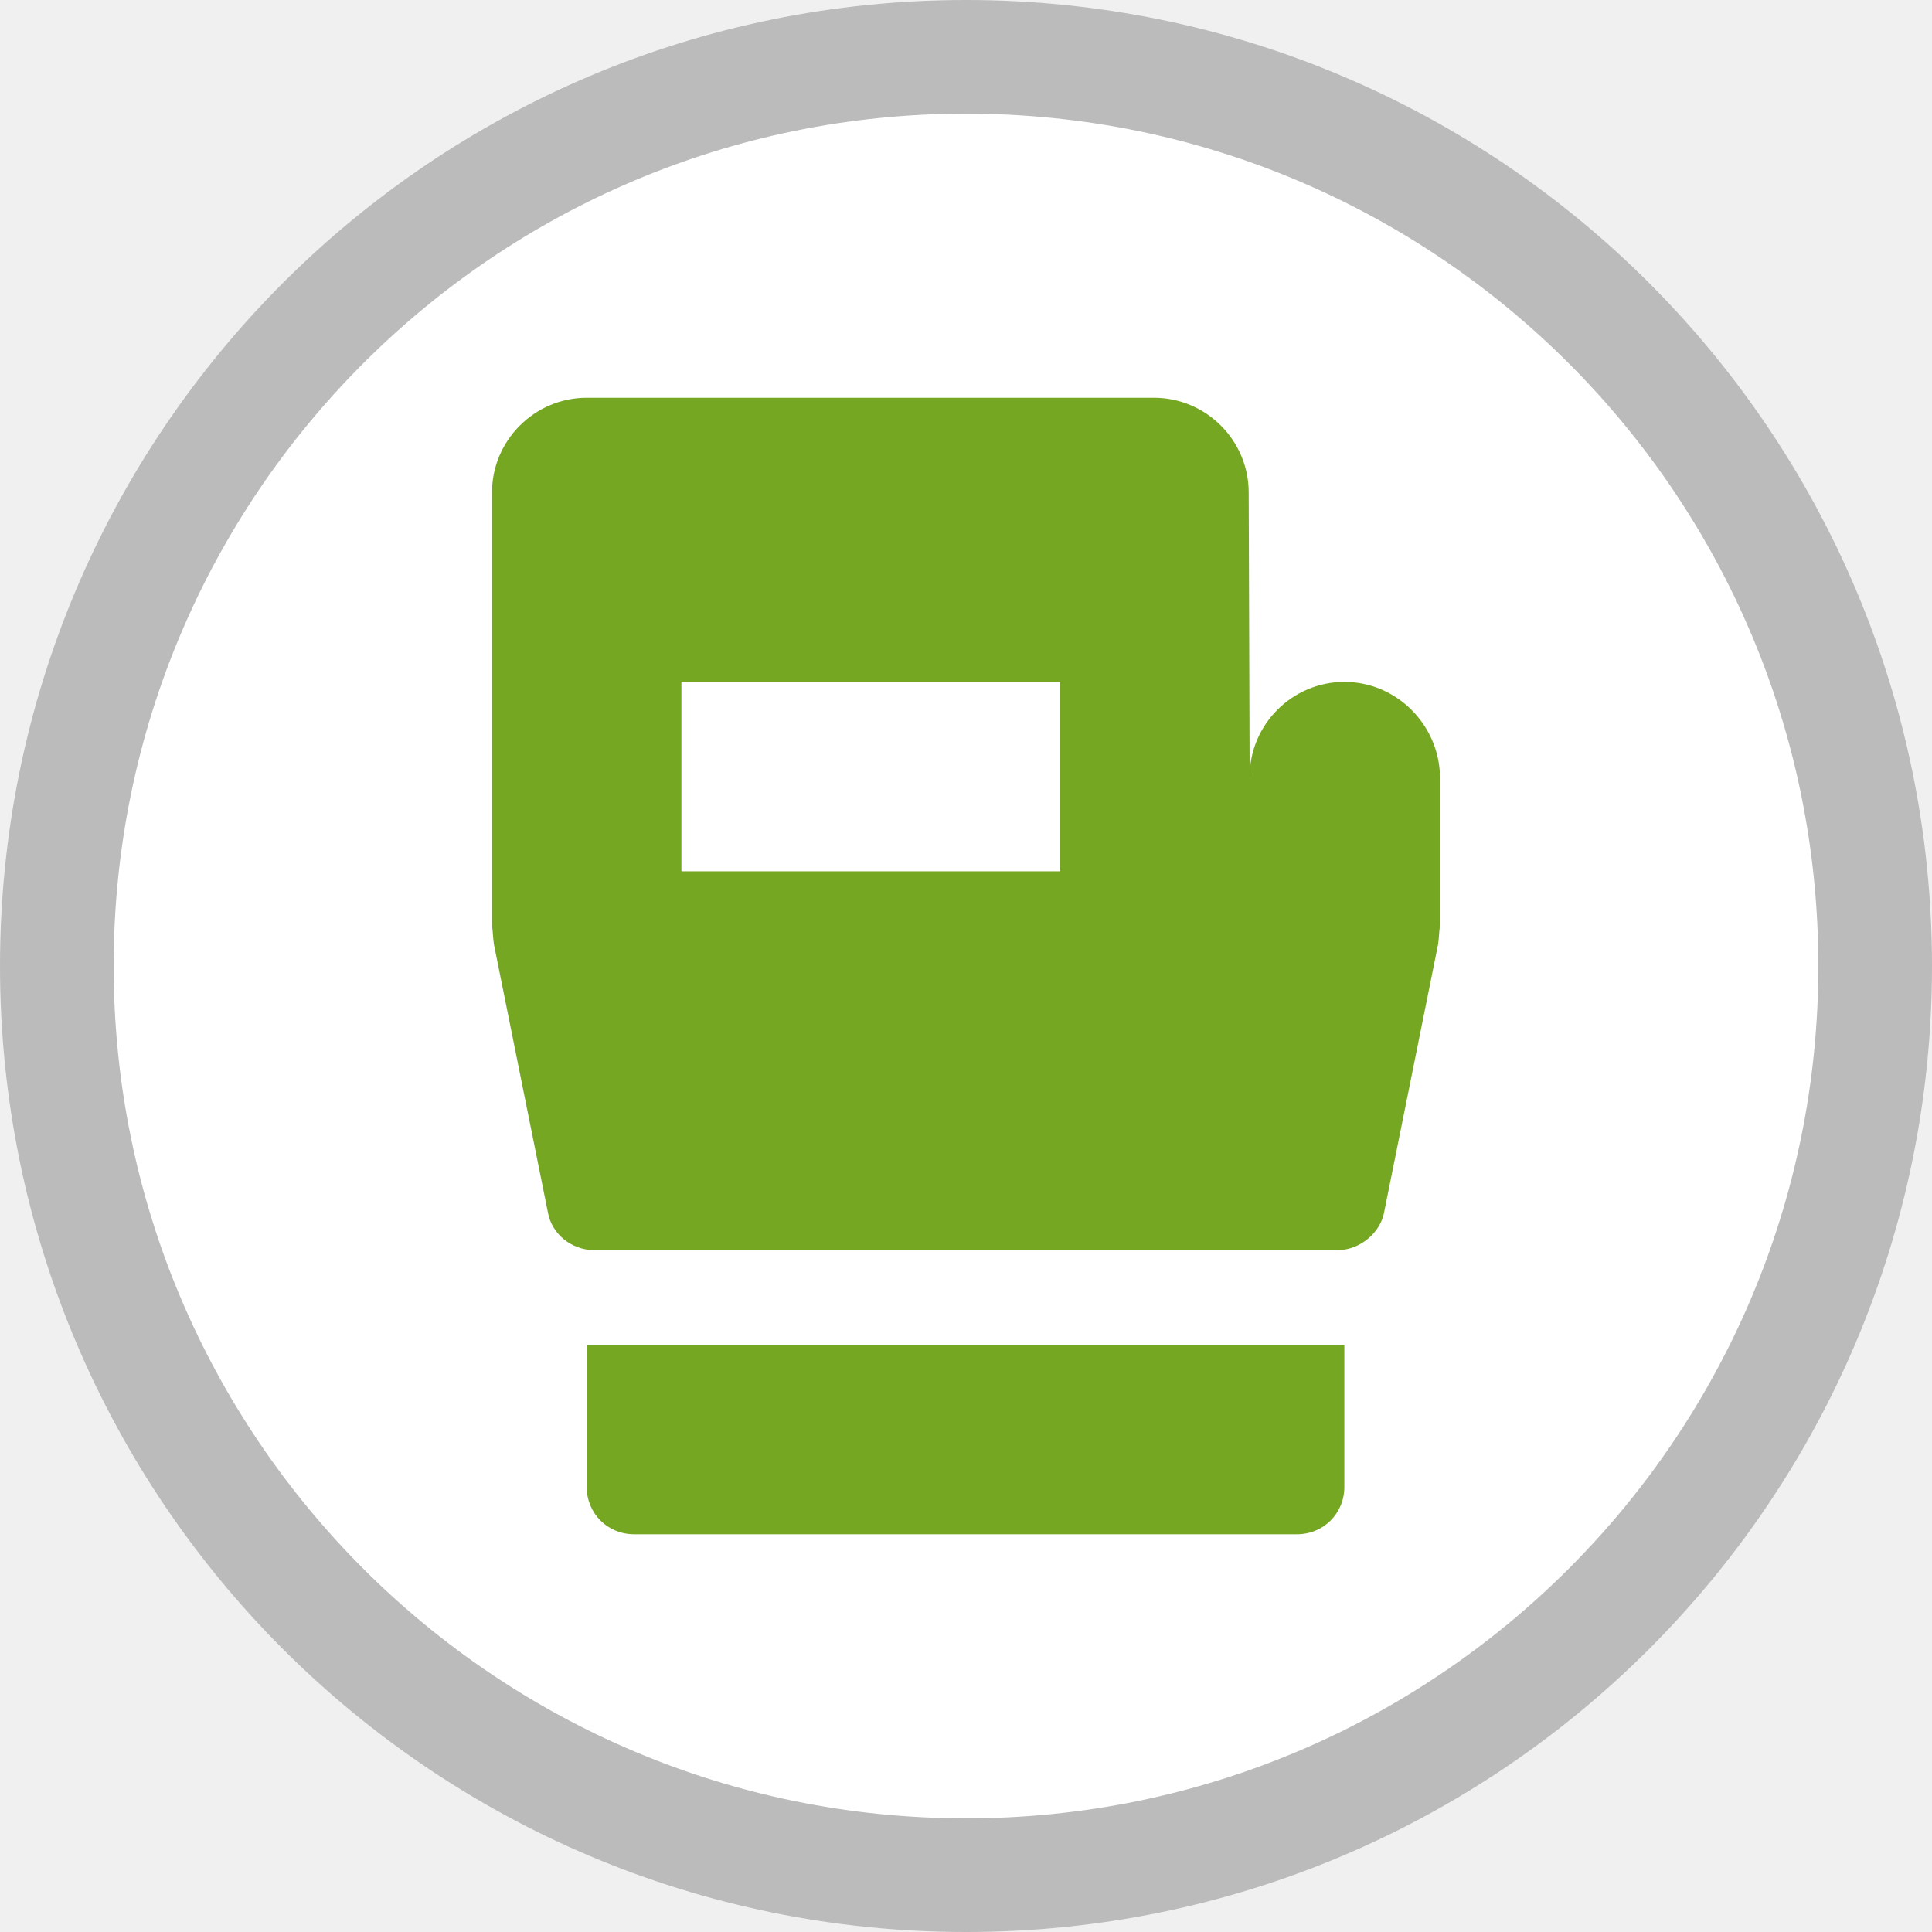
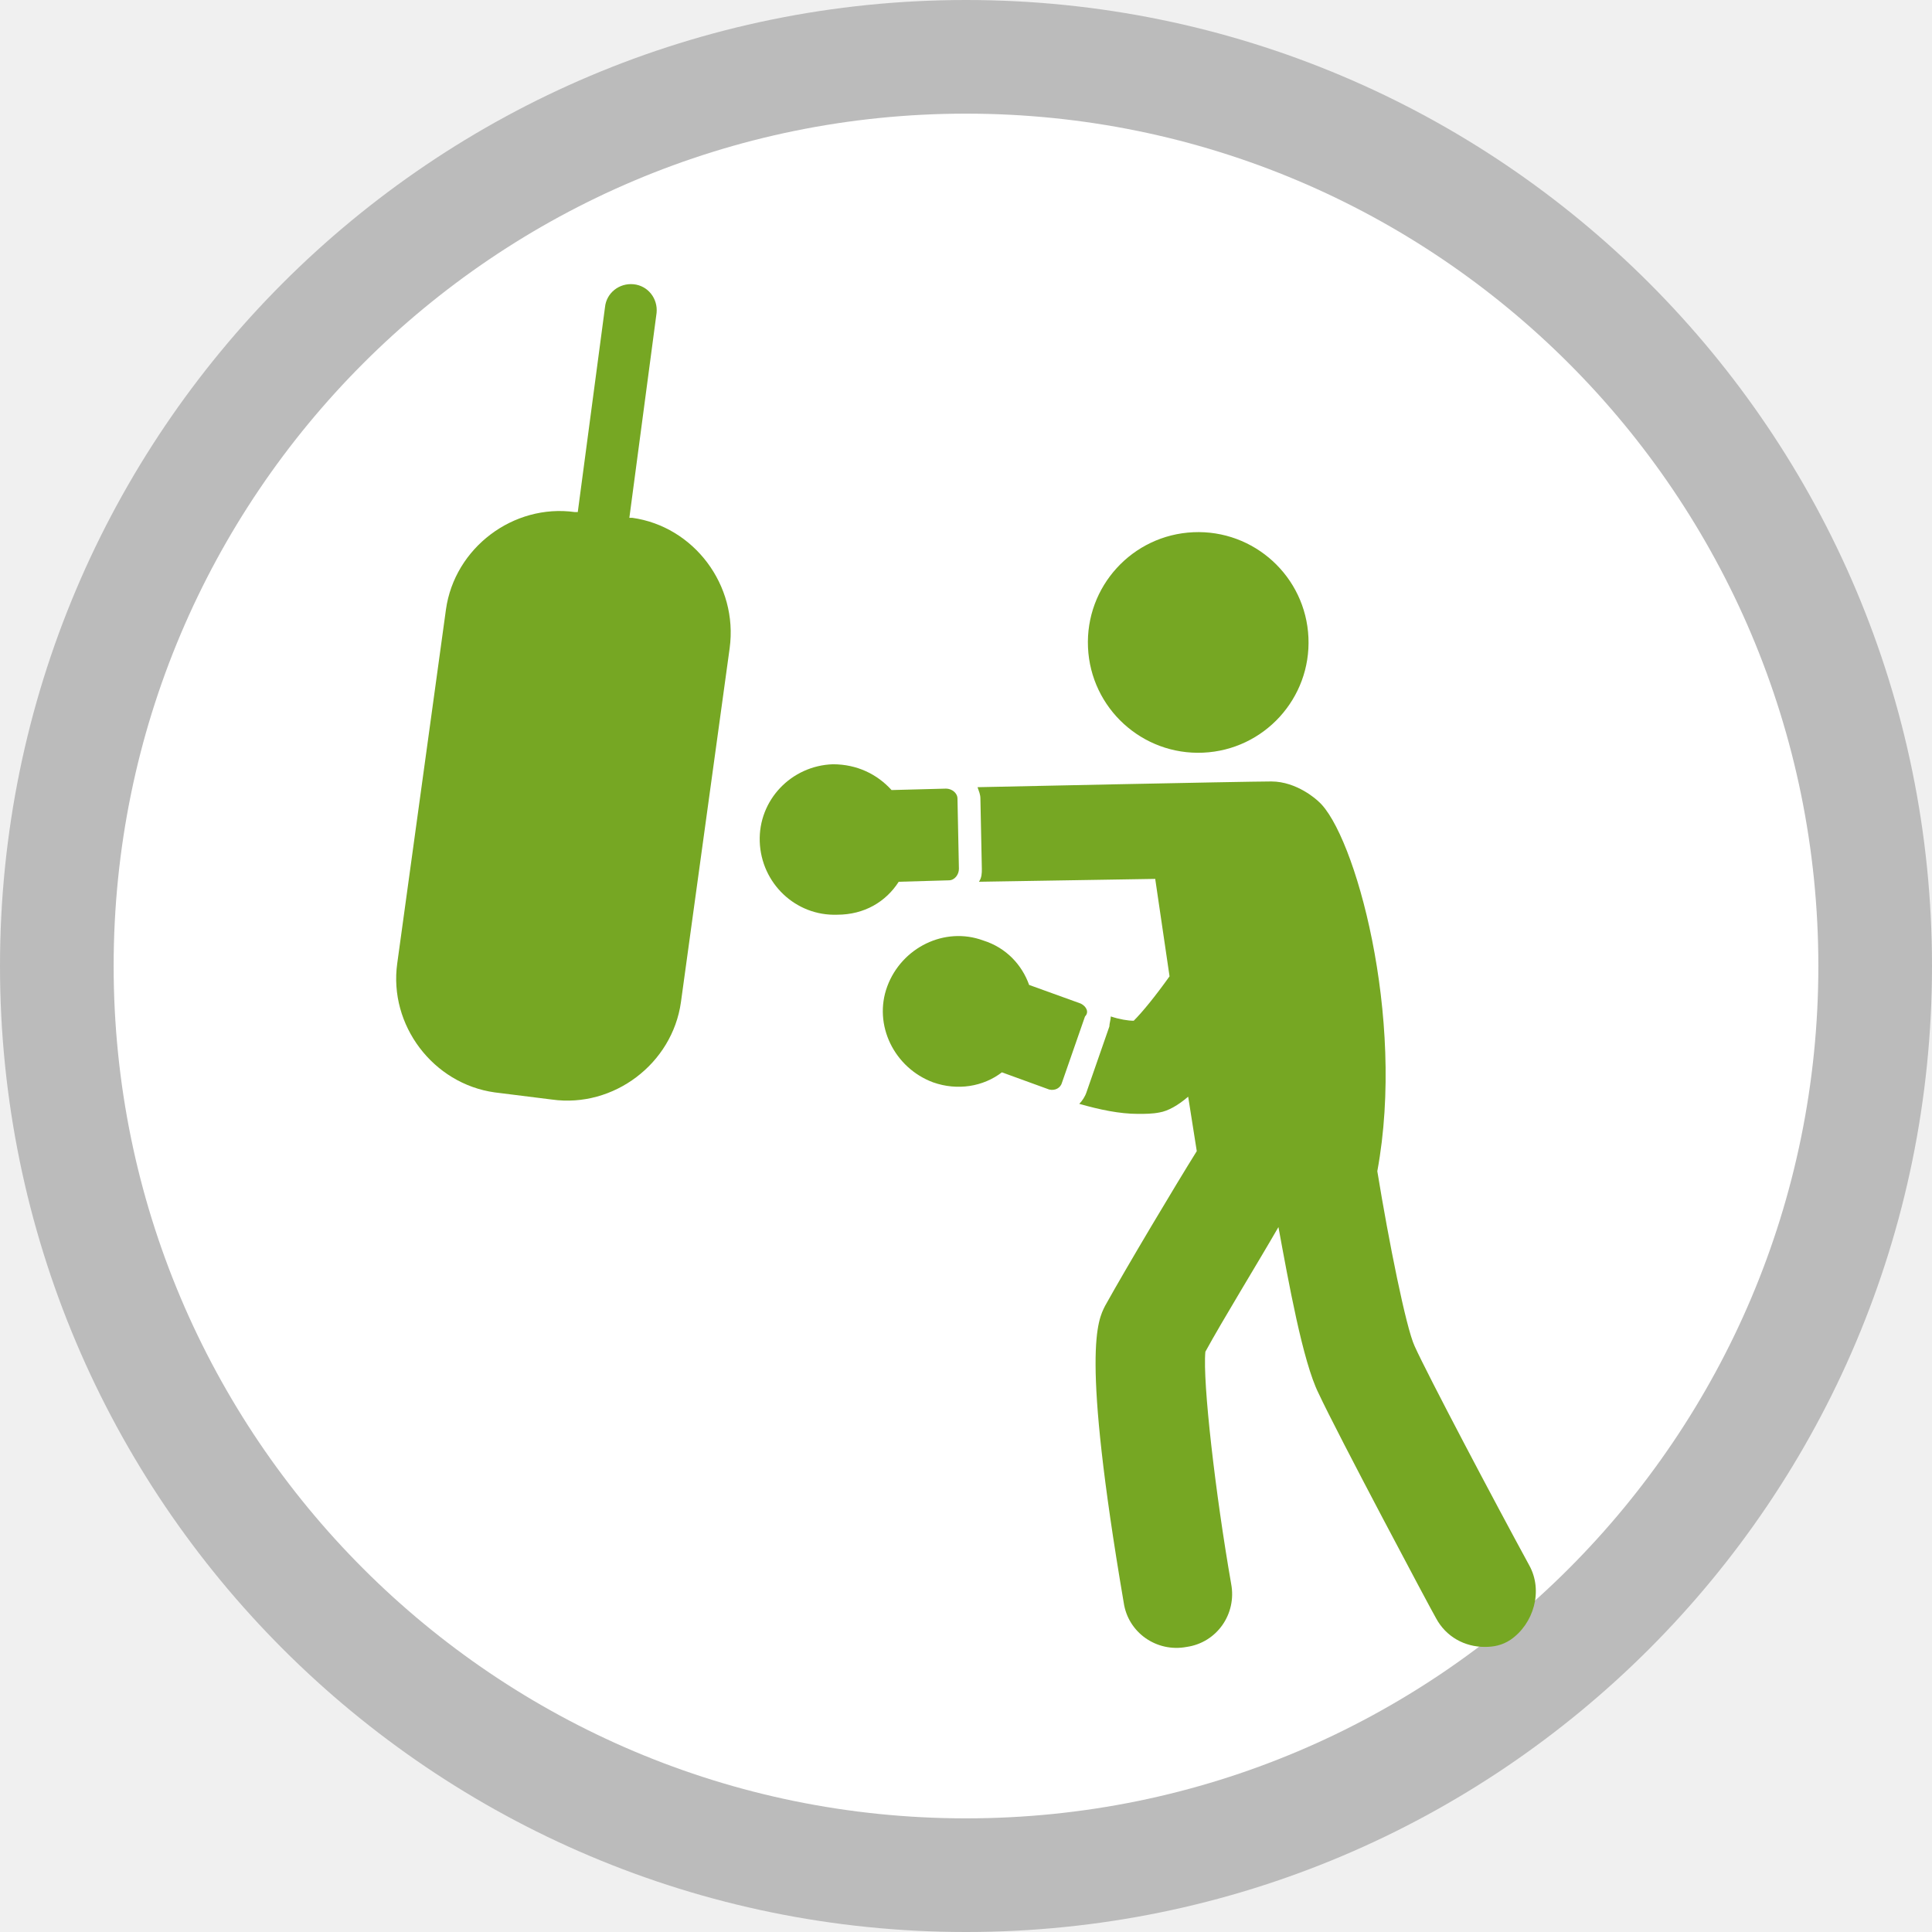
<svg xmlns="http://www.w3.org/2000/svg" width="17" height="17" version="1.1" viewBox="0 0 17 17">
  <rect width="17" height="17" fill="none" />
  <rect x="1" y="1" width="15" height="15" rx="7.5" ry="7.5" fill="#bbb" stroke="#bbb" stroke-linejoin="round" stroke-width="2" />
  <rect x="1" y="1" width="15" height="15" rx="7.5" ry="7.5" fill="#fff" />
-   <g transform="matrix(.6 0 0 .6 2.7058 1.8447)" fill="#76a723">
-     <rect width="20" height="20" fill="none" />
-     <g transform="matrix(1.3889 0 0 1.3889 -4.2389 -2.7967)" opacity=".999">
-       <path d="m6 15.5c0 0.28 0.22 0.5 0.5 0.5h7c0.28 0 0.5-0.22 0.5-0.5v-1.5h-8z" />
-       <path d="m14 7c-0.55 0-1 0.45-1 1l-0.01-3c0-0.55-0.45-1-1-1h-5.99c-0.55 0-1 0.45-1 1v4.57c0.01 0.07 0.01 0.13 0.02 0.2l0.57 2.83c0.04 0.23 0.25 0.4 0.49 0.4h7.85c0.23 0 0.45-0.18 0.49-0.4l0.57-2.83c0.01-0.07 0.01-0.13 0.02-0.2v-1.57c-0.01-0.55-0.46-1-1.01-1zm-3 2h-4v-2h4z" />
-     </g>
+   <g transform="matrix(.12608 0 0 .12608 2.1967 2.186)" fill="#76a723">
+     <path d="m89.3 91.9c-2.4-4.4-7.1-13.3-8-15.3-0.6-1.3-1.8-7.3-2.6-12.2 2-10.8-1.6-23.6-4.1-25.8-0.1-0.1-1.5-1.4-3.3-1.4s-20.5 0.4-20.5 0.4c0.1 0.3 0.2 0.5 0.2 0.8l0.1 4.9c0 0.3 0 0.6-0.2 0.9l12.3-0.2 1 6.8c-1 1.4-1.9 2.5-2.5 3.1-0.4 0-1-0.1-1.6-0.3 0 0.2-0.1 0.5-0.1 0.7l-1.6 4.6c-0.1 0.3-0.3 0.6-0.5 0.8 1.4 0.4 2.8 0.7 4.1 0.7 0.5 0 1 0 1.5-0.1 0.6-0.1 1.3-0.5 2-1.1l0.6 3.8c-1.5 2.4-4.9 8.1-6.4 10.8-0.5 1-1.7 3.1 1.3 20.7 0.3 2.1 2.3 3.5 4.4 3.1 2.1-0.3 3.5-2.3 3.1-4.4-1.1-6.3-2-14.1-1.8-16.2 1.2-2.2 3.6-6.1 5.1-8.7 0.7 3.8 1.7 9.4 2.8 11.6 1.3 2.8 7.9 15.2 8.2 15.7 0.7 1.3 2 2 3.4 2 0.6 0 1.2-0.1 1.8-0.5 1.6-1.1 2.3-3.4 1.3-5.2z" />
+     <circle transform="matrix(.999 -.044973 .044973 .999 -1.1697 3.0032)" cx="66.2" cy="27.5" r="7.7" />
+     <path d="m45.3 44.2 3.5-0.1c0.4 0 0.7-0.4 0.7-0.8l-0.1-4.9c0-0.4-0.4-0.7-0.8-0.7l-3.8 0.1c-1-1.1-2.4-1.8-4.1-1.8-2.9 0.1-5.2 2.5-5.1 5.4s2.5 5.2 5.4 5.1c1.9 0 3.4-0.9 4.3-2.3z" />
+     <path d="m58 52.7-3.6-1.3c-0.5-1.4-1.6-2.6-3.2-3.1-2.7-1-5.7 0.5-6.7 3.2s0.5 5.7 3.2 6.7c1.7 0.6 3.5 0.3 4.8-0.7l3.3 1.2c0.4 0.1 0.8-0.1 0.9-0.5l1.6-4.6c0.3-0.3 0.1-0.7-0.3-0.9z" />
+     <path d="m26.7 18.8h-0.2l1.9-14.3c0.1-1-0.6-1.9-1.6-2s-1.9 0.6-2 1.6l-1.9 14.3h-0.2c-4.3-0.6-8.4 2.5-9 6.8l-3.4 24.7c-0.6 4.3 2.5 8.4 6.8 9l4 0.5c4.3 0.6 8.4-2.5 9-6.8l3.4-24.7c0.6-4.4-2.5-8.5-6.8-9.1z" />
  </g>
</svg>
